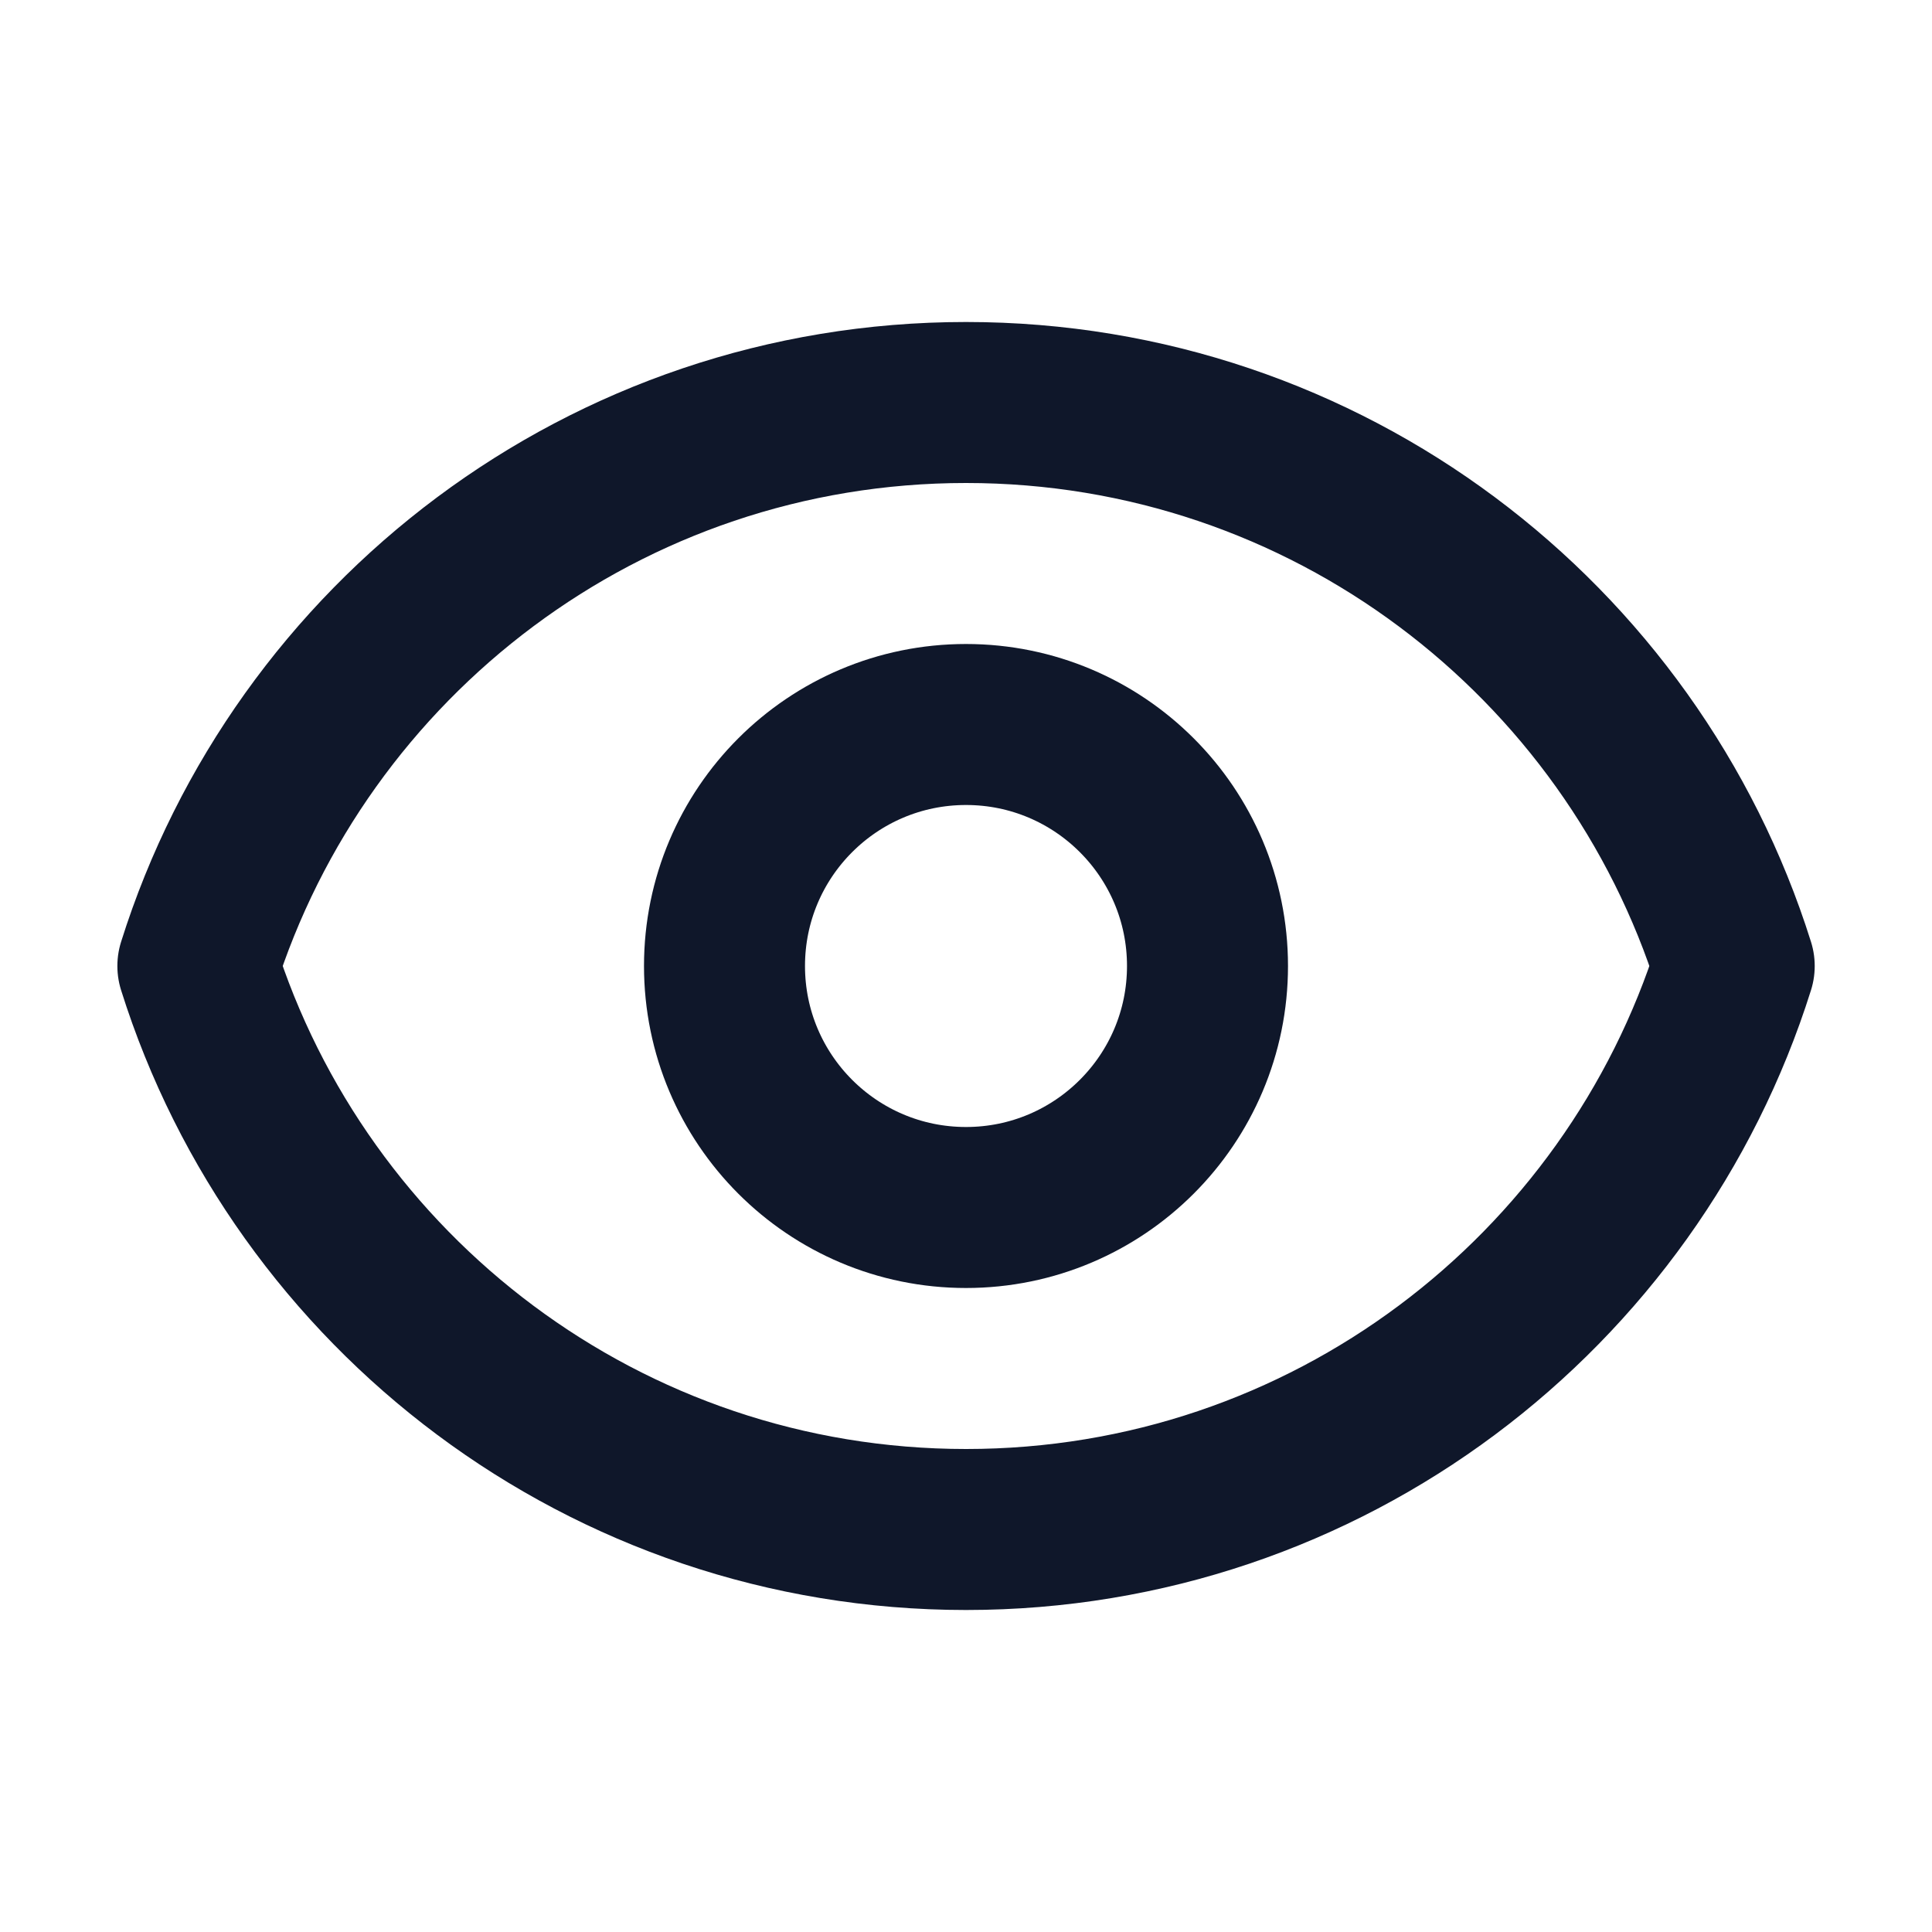
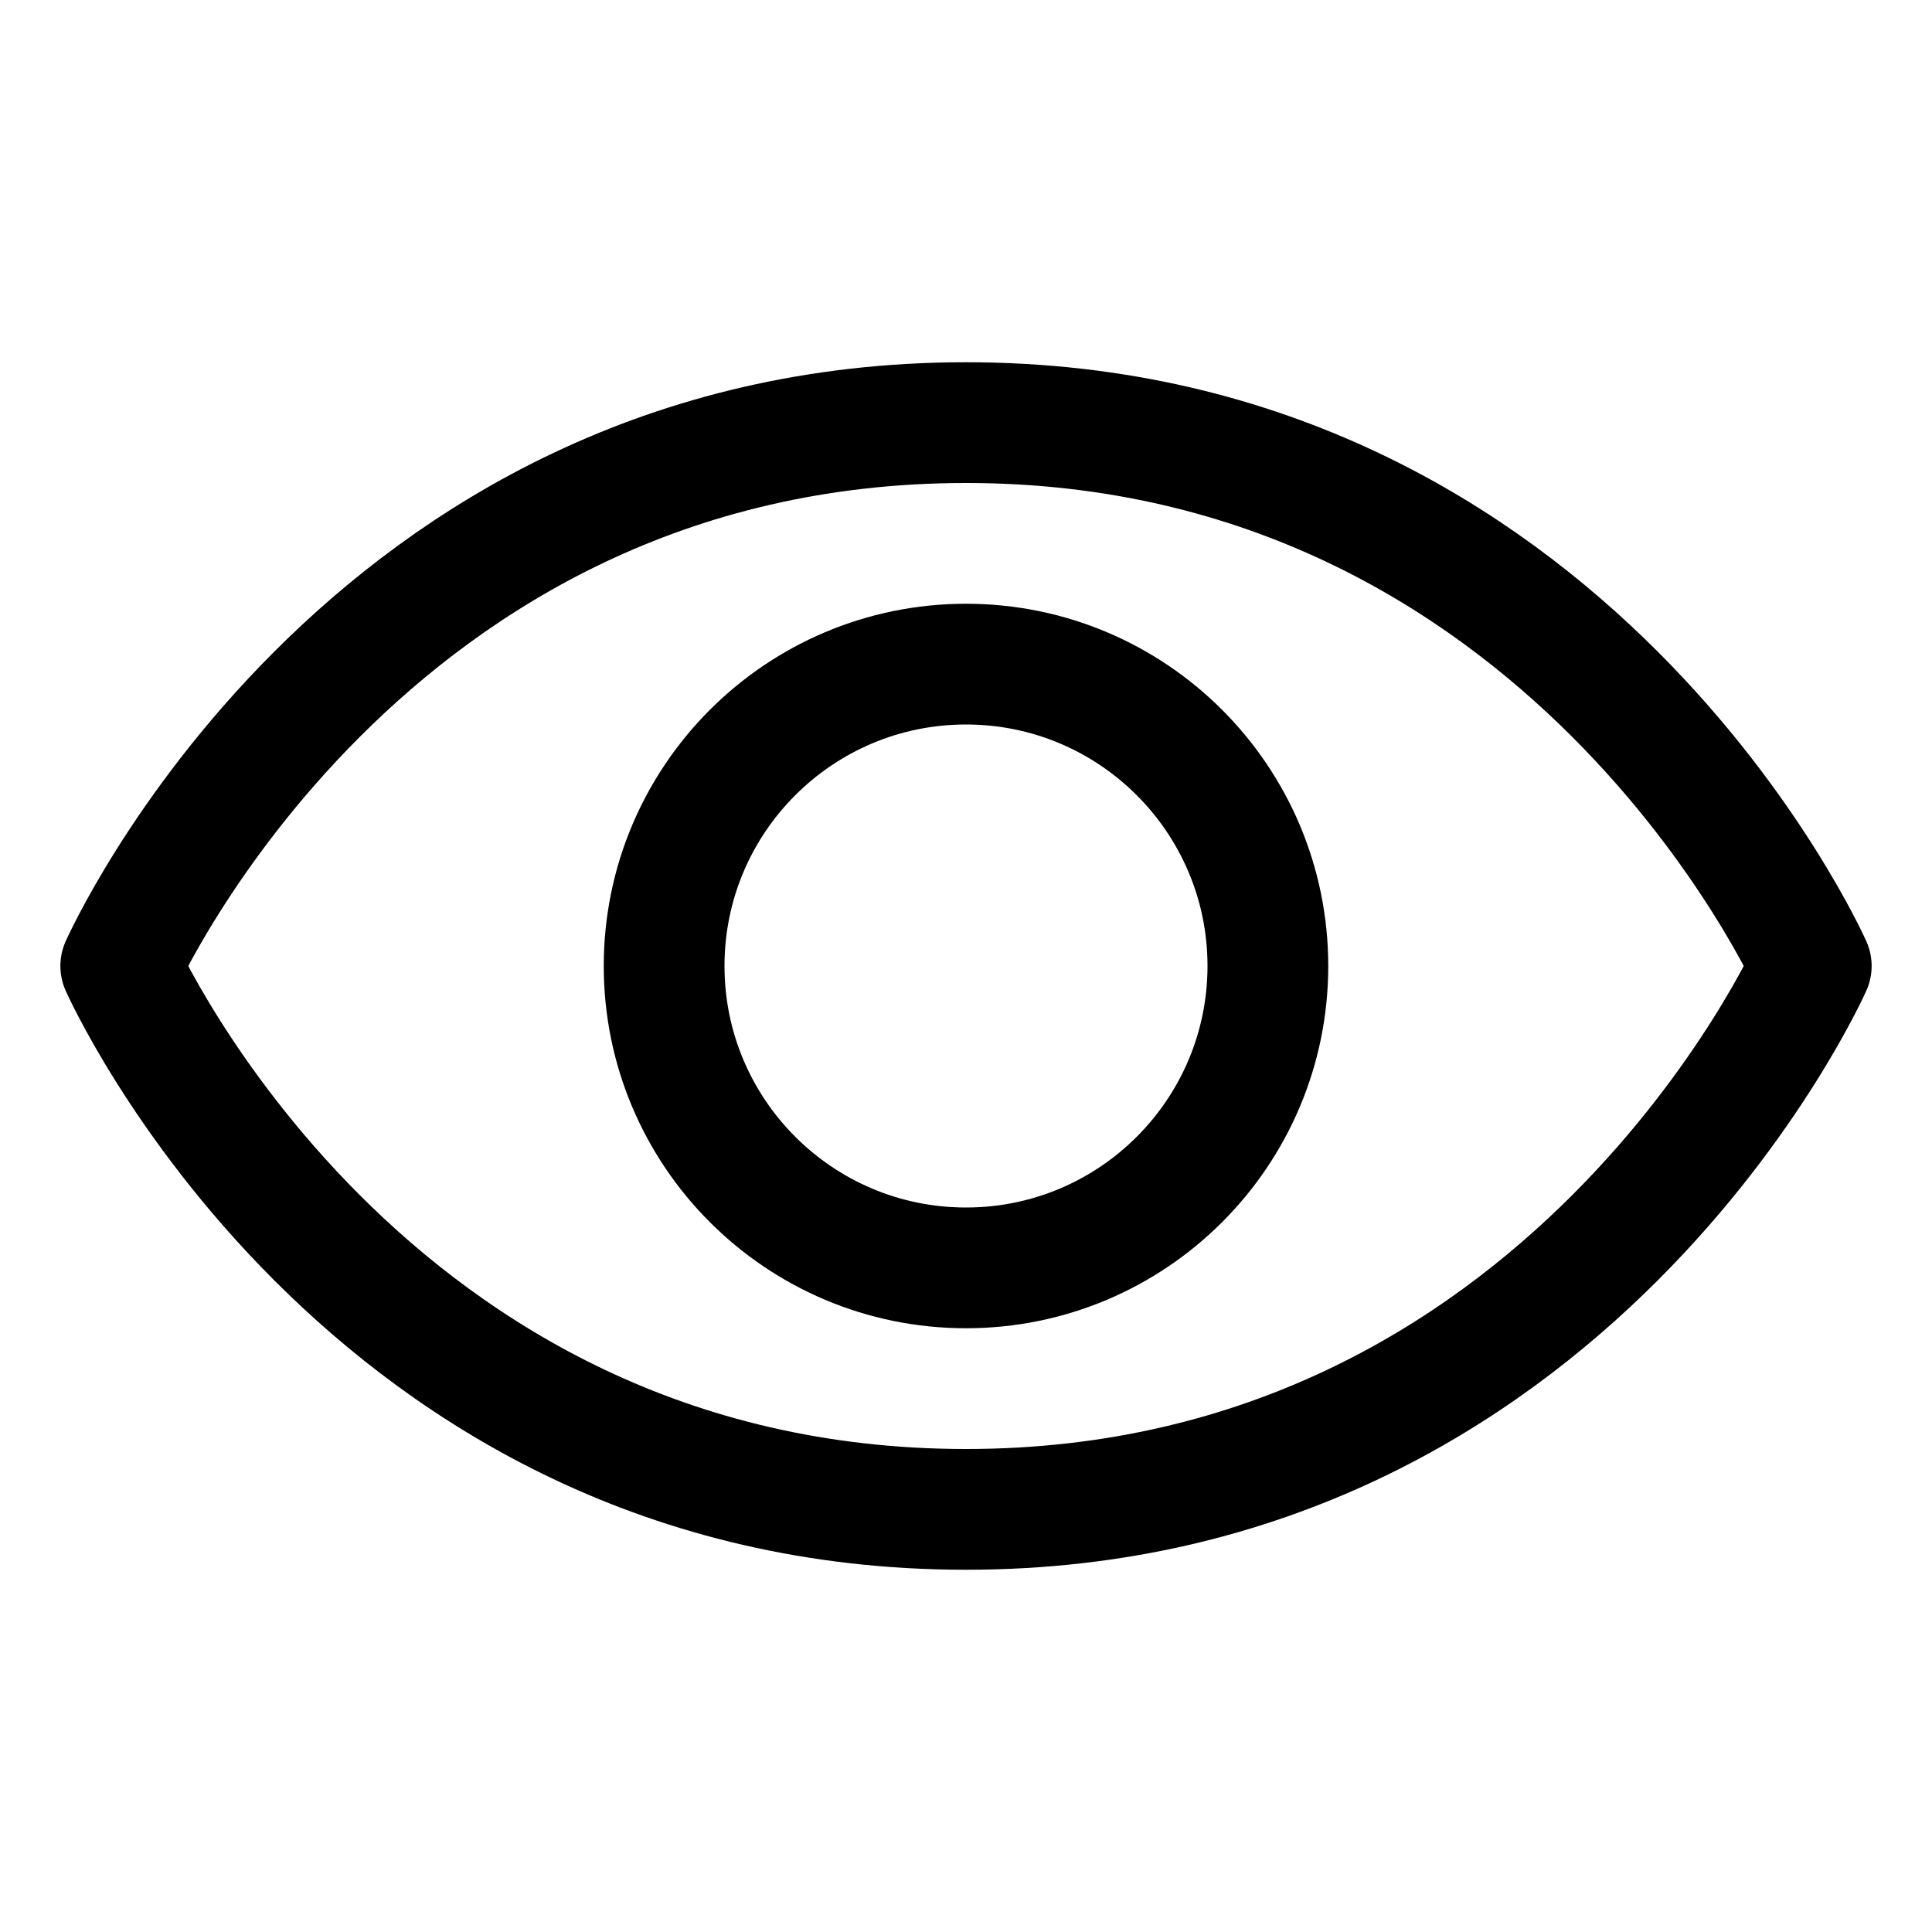
- <svg xmlns="http://www.w3.org/2000/svg" width="24" height="24" viewBox="0 0 24 24" fill="none">
-   <path d="M15 12C15 13.657 13.657 15 12 15C10.343 15 9 13.657 9 12C9 10.343 10.343 9 12 9C13.657 9 15 10.343 15 12Z" stroke="#0F172A" stroke-width="2" stroke-linecap="round" stroke-linejoin="round" />
-   <path d="M2.458 12C3.733 7.943 7.523 5 12 5C16.478 5 20.268 7.943 21.543 12C20.268 16.057 16.478 19 12.001 19C7.523 19 3.733 16.057 2.458 12Z" stroke="#0F172A" stroke-width="2" stroke-linecap="round" stroke-linejoin="round" />
+ <svg xmlns="http://www.w3.org/2000/svg" width="32" height="32" viewBox="0 0 32 32" fill="none">
+   <path d="M16 7C6 7 2 16 2 16C2 16 6 25 16 25C26 25 30 16 30 16C30 16 26 7 16 7Z" stroke="black" stroke-width="2" stroke-linecap="round" stroke-linejoin="round" />
+   <path d="M16 21C18.761 21 21 18.761 21 16C21 13.239 18.761 11 16 11C13.239 11 11 13.239 11 16C11 18.761 13.239 21 16 21Z" stroke="black" stroke-width="2" stroke-linecap="round" stroke-linejoin="round" />
</svg>
